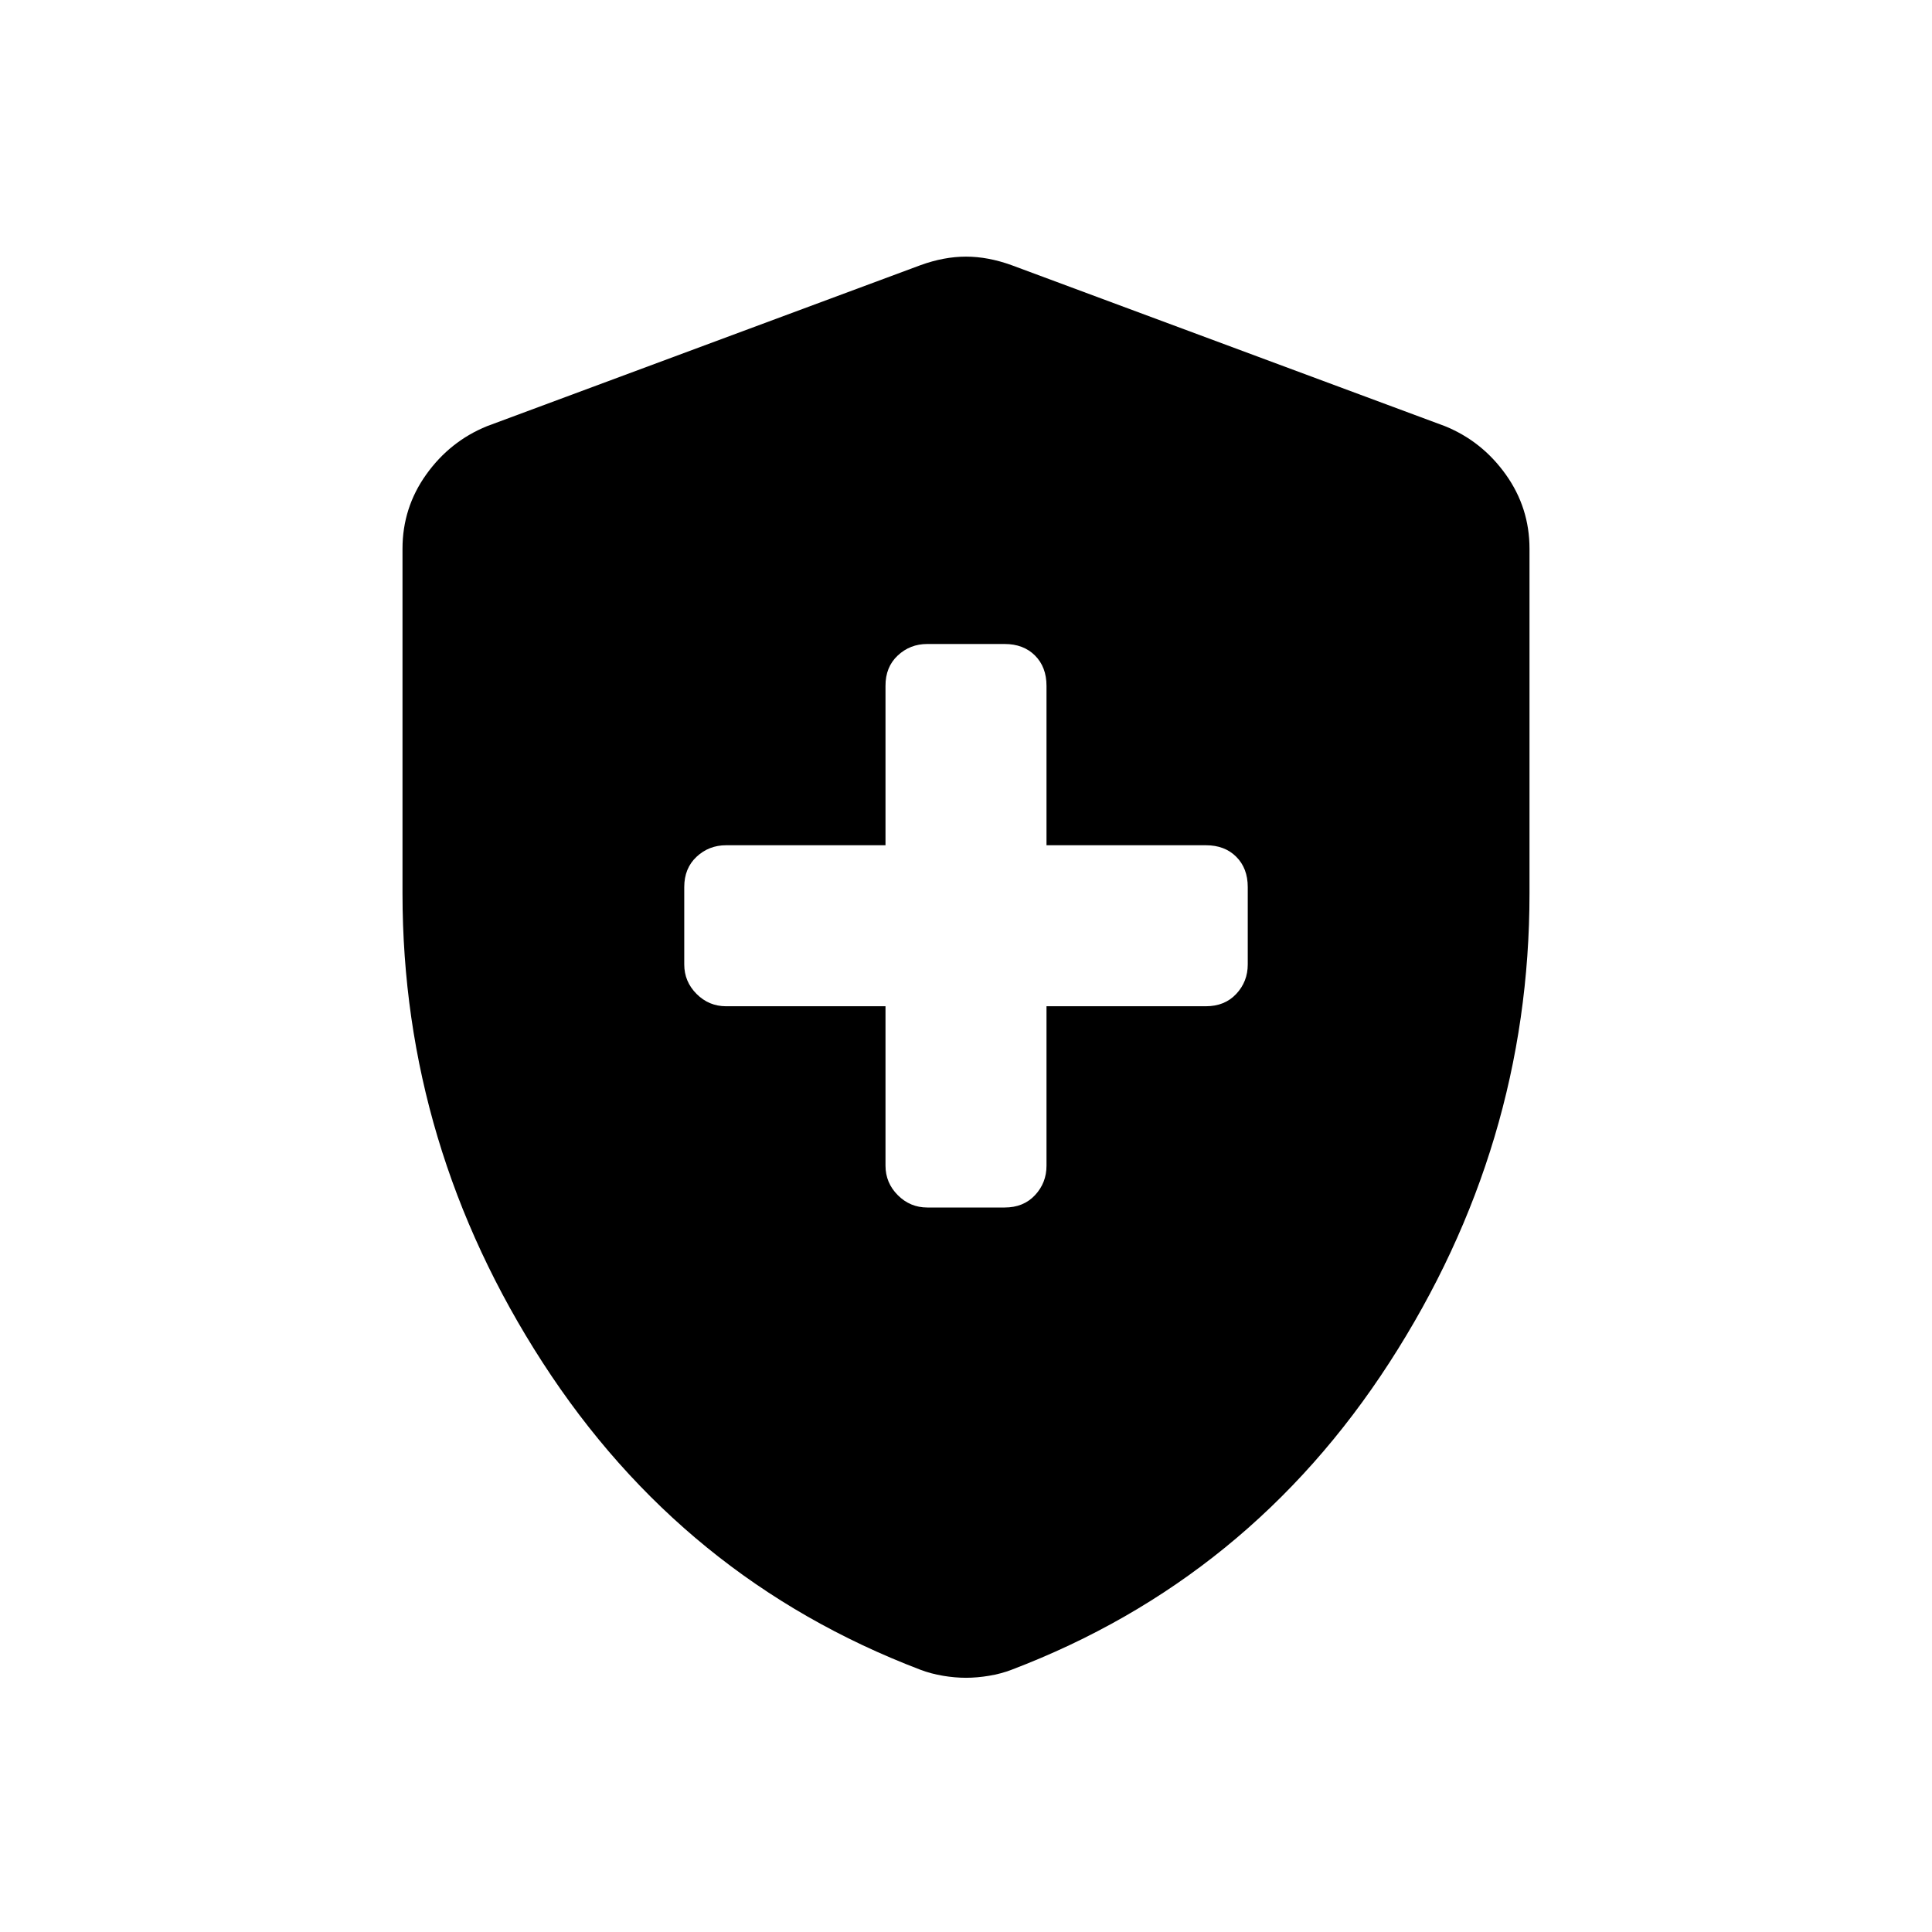
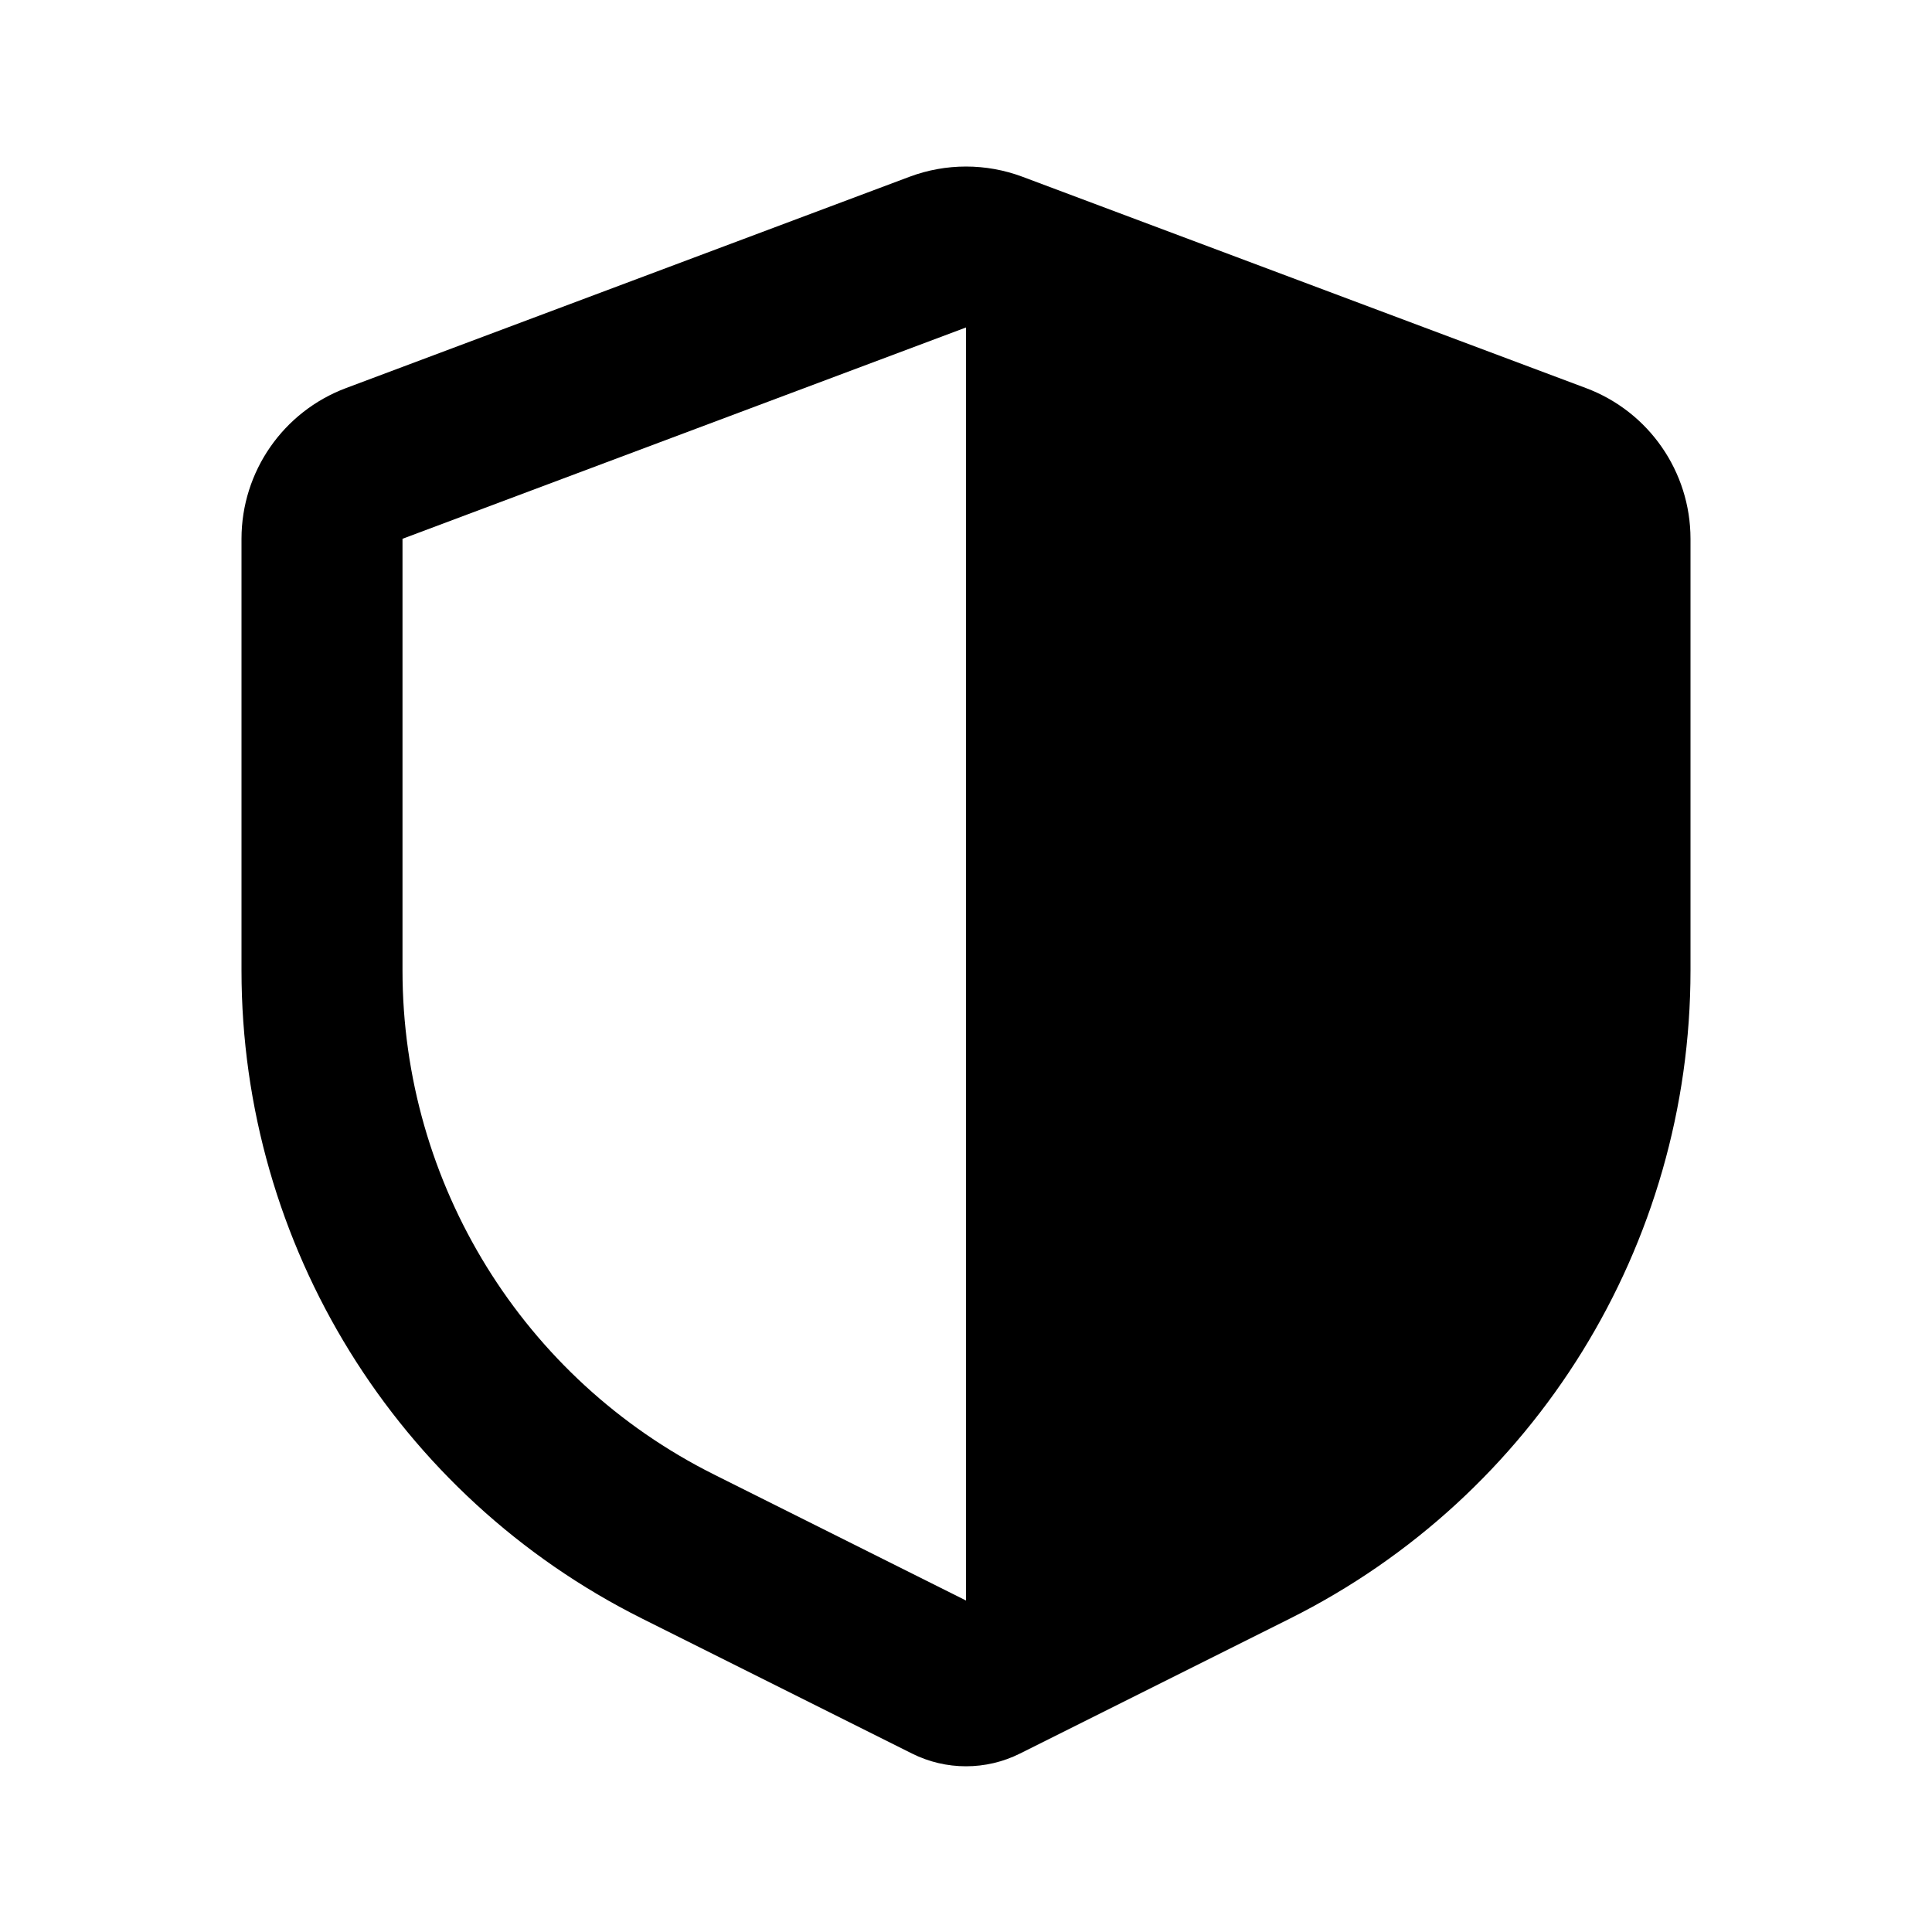
<svg xmlns="http://www.w3.org/2000/svg" width="32" height="32" viewBox="0 0 24 24">
-   <path fill="#000000" d="M11 12.5v1.98q0 .214.153.367t.366.153h.962q.233 0 .376-.153t.143-.366V12.5h1.98q.234 0 .377-.153t.143-.366v-.962q0-.233-.143-.376t-.376-.143H13V8.52q0-.234-.143-.377T12.48 8h-.962q-.213 0-.366.143T11 8.52v1.98H9.02q-.214 0-.367.143t-.153.376v.962q0 .213.153.366t.366.153zm.714 8.317q-.15-.025-.281-.075q-2.952-1.125-4.692-3.816T5 11.1V6.817q0-.51.295-.923t.755-.6l5.385-2q.292-.106.565-.106t.566.106l5.384 2q.46.187.755.6t.295.923V11.1q0 3.135-1.74 5.826t-4.693 3.816q-.13.05-.28.075t-.287.025t-.287-.025" />
+   <path fill="#000000" fill-rule="evenodd" d="M11.298 2.196a2 2 0 0 1 1.404 0l7 2.625A2 2 0 0 1 21 6.693v5.363a9 9 0 0 1-4.975 8.05l-3.354 1.677a1.5 1.5 0 0 1-1.342 0l-3.354-1.677A9 9 0 0 1 3 12.056V6.693a2 2 0 0 1 1.298-1.872zM12 4.068L5 6.693v5.363a7 7 0 0 0 3.87 6.261L12 19.882z" clip-rule="evenodd" />
</svg>
